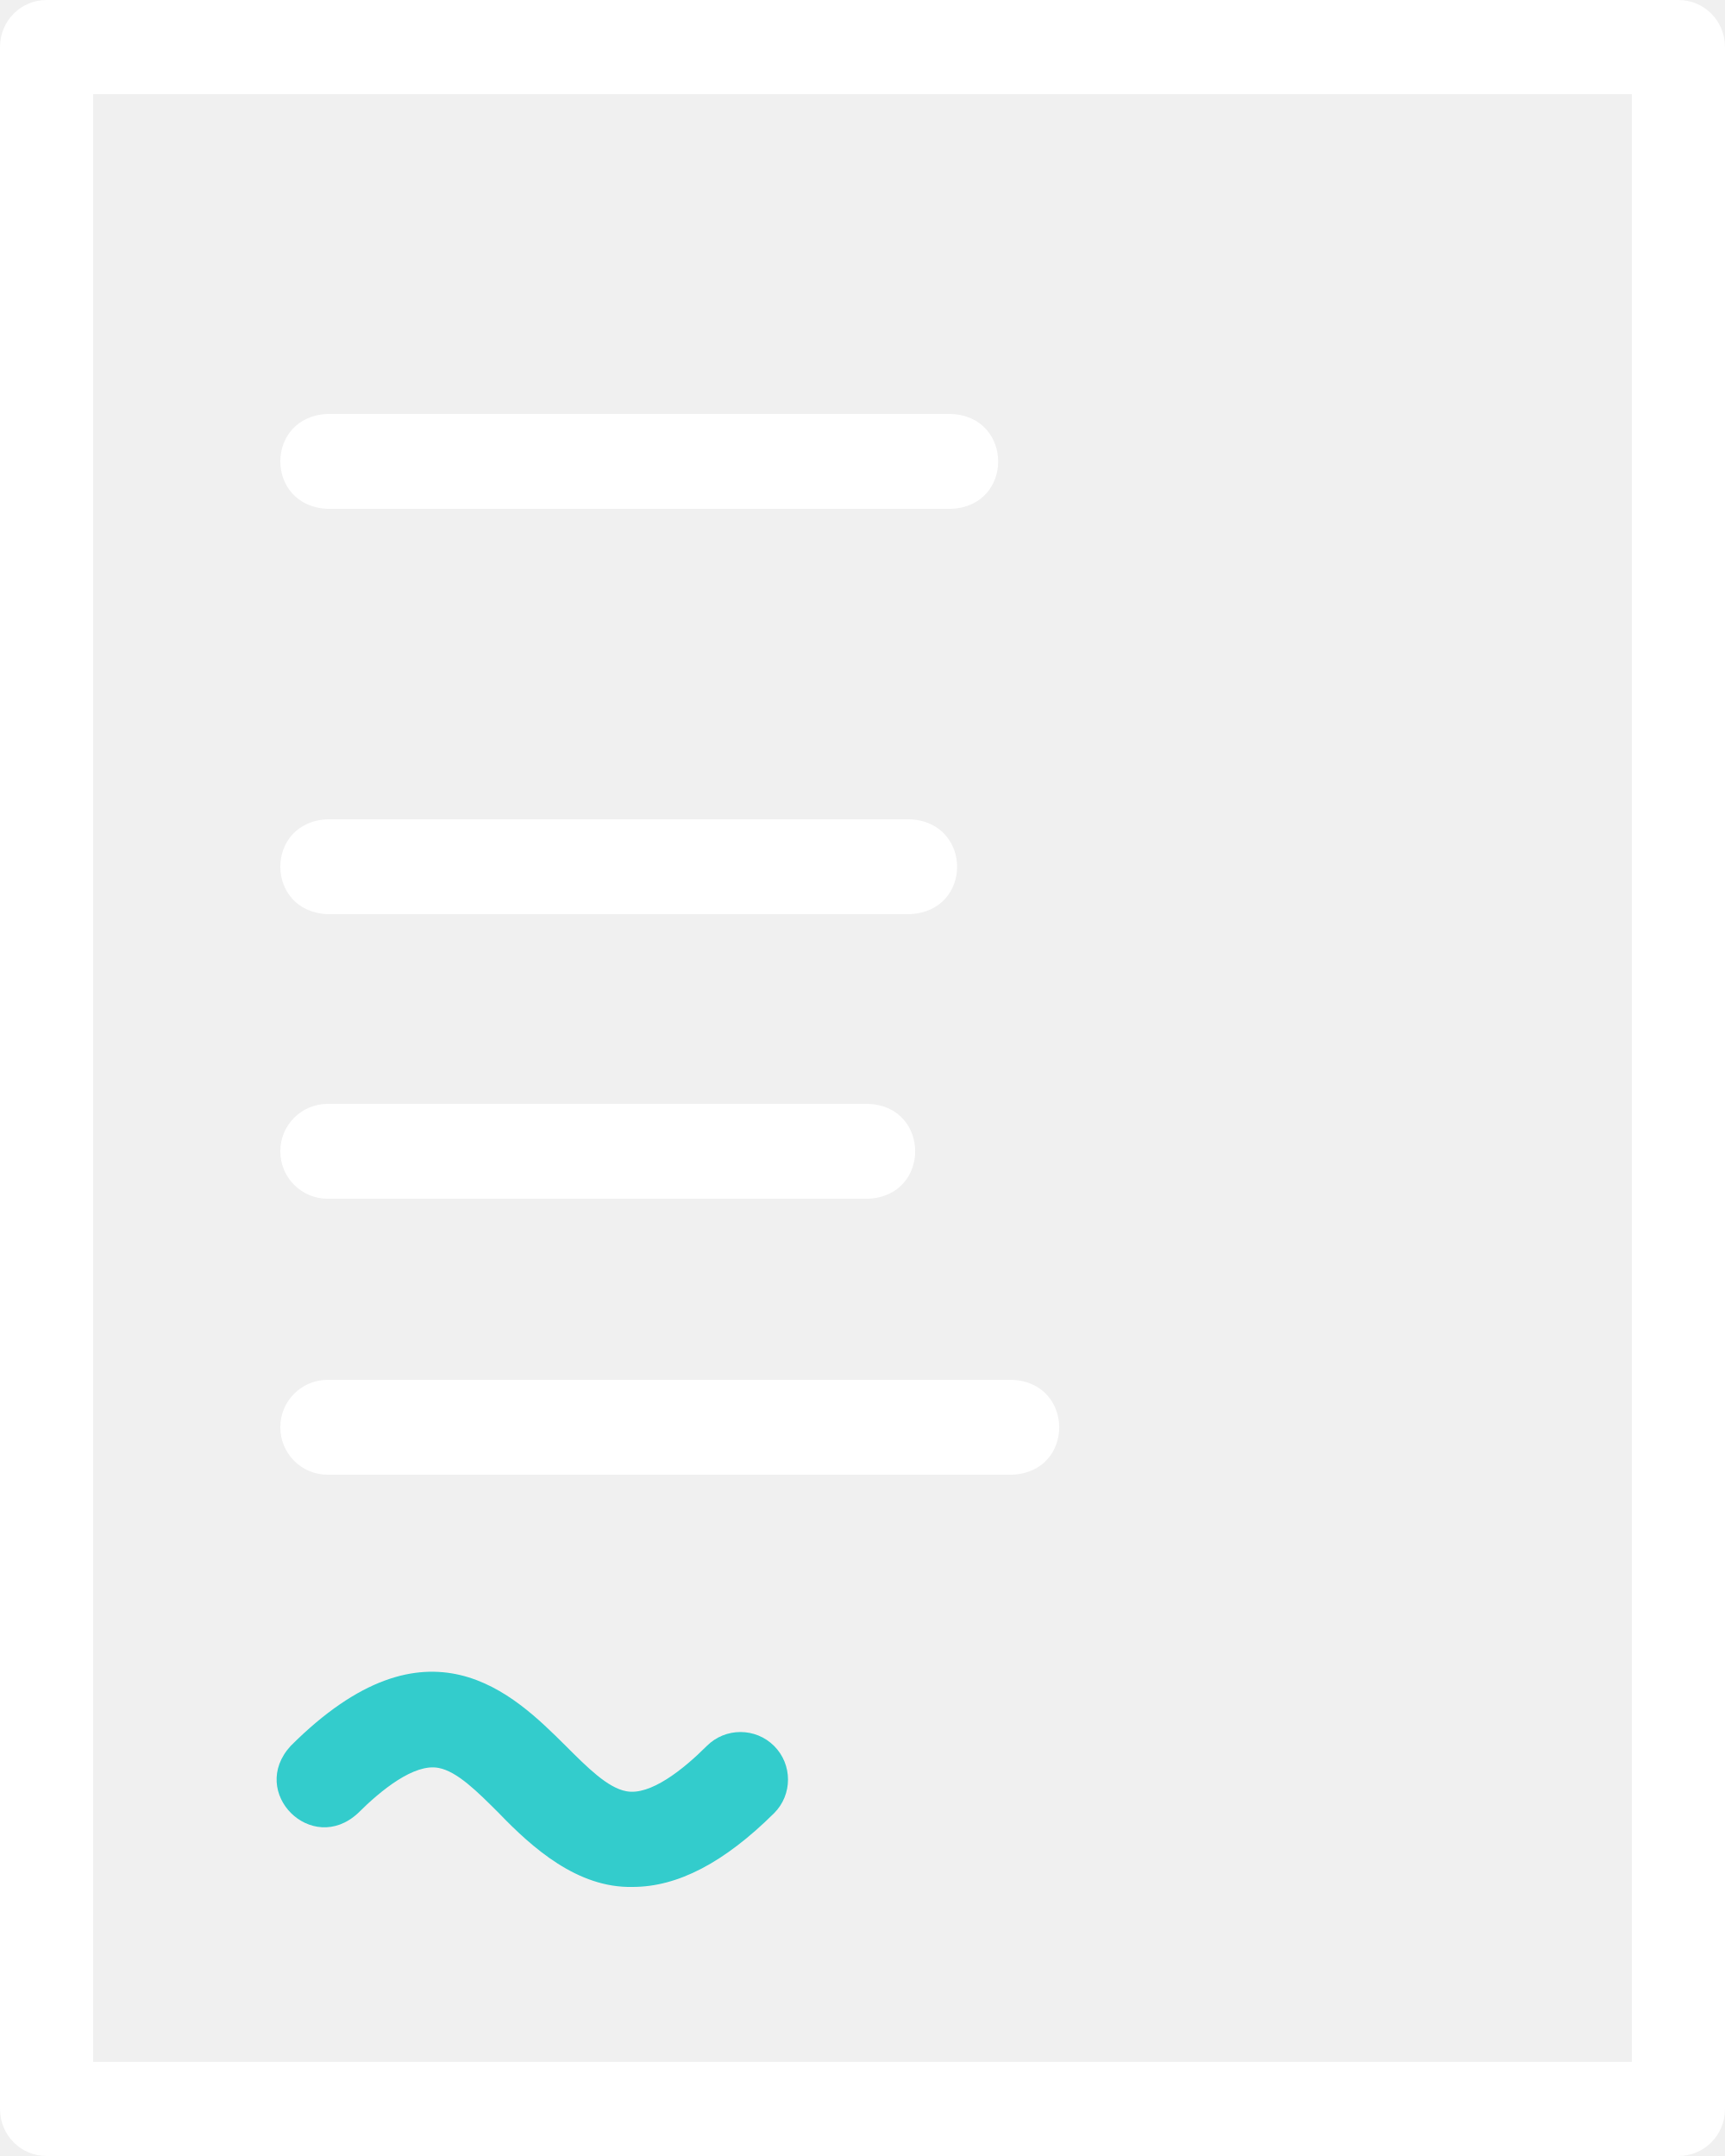
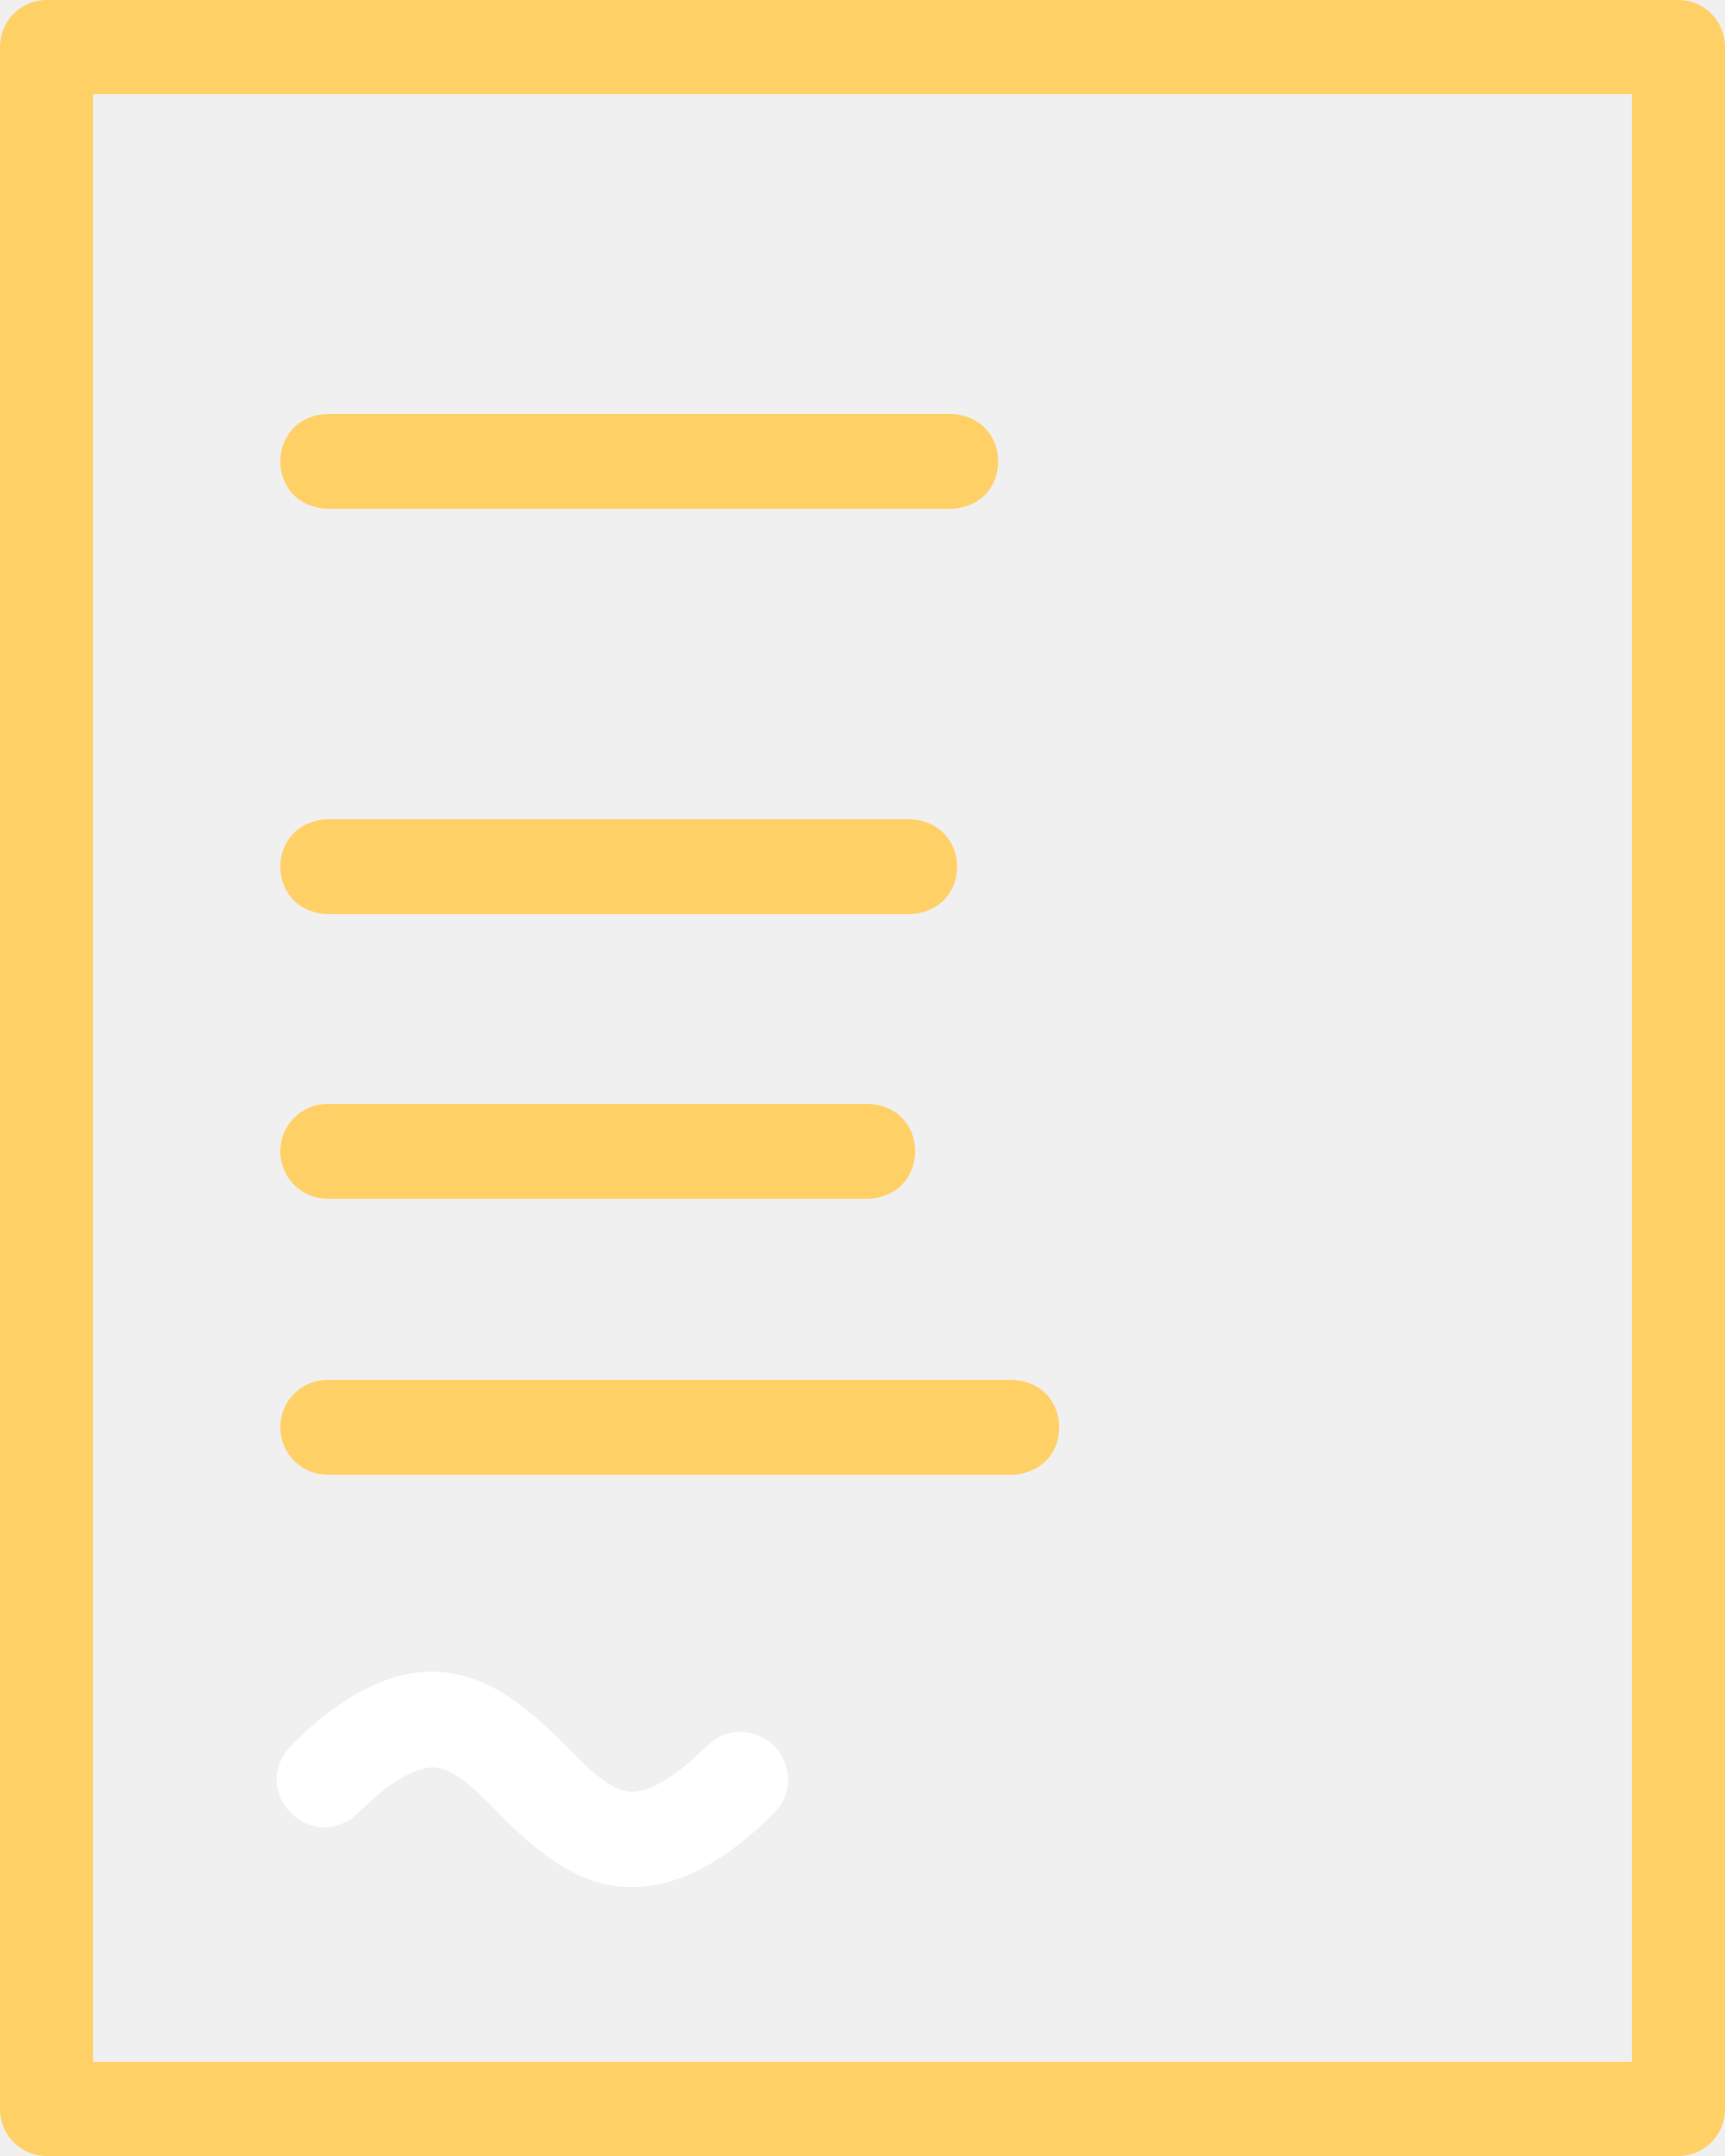
<svg xmlns="http://www.w3.org/2000/svg" id="Capa_1" viewBox="0 0 400 500">
  <defs>
-     <style>.cls-1{fill:#fff;}.cls-2{fill:#3cc;}</style>
+     <style>.cls-1{fill:#ffd066;}.cls-2{fill:#fff;}</style>
  </defs>
-   <path class="cls-1" d="M220.55,118H75.95c-14.6-.6-14.6-21.4,0-22H220.55c14.5,.6,14.6,21.4,0,22Z" />
-   <path class="cls-1" d="M210.95,212H75.95c-14.6-.6-14.6-21.4,0-22H210.95c14.6,.6,14.7,21.4,0,22Z" />
-   <path class="cls-1" d="M201.3,278H76c-6.1,0-11-4.9-11-11s4.9-11,11-11h125.3c14.5,.5,14.6,21.4,0,22Z" />
-   <path class="cls-1" d="M234.7,342H76c-6.1,0-11-4.9-11-11s4.9-11,11-11H234.7c14.5,.6,14.6,21.4,0,22Z" />
-   <path class="cls-2" d="M146.7,437.6c-12.8,.3-23.3-9.1-31-17.1-5-5-9.7-9.7-14-10.5-5.6-1.1-13.3,5.1-18.7,10.5-10.7,9.9-25.5-4.8-15.6-15.6,31.9-31.9,51.8-11.9,63.8,0,5,5,9.7,9.7,14,10.5,5.6,1.1,13.3-5.1,18.7-10.5,4.3-4.3,11.3-4.3,15.6,0,4.3,4.3,4.3,11.3,0,15.6-11.5,11.4-22.3,17.1-32.8,17.1Z" />
-   <path class="cls-1" d="M389.21,0H10.79C4.81,0,0,4.86,0,10.91V489.09c0,6.05,4.81,10.91,10.79,10.91H389.21c5.99,0,10.79-4.86,10.79-10.91V10.91c0-6.05-4.81-10.91-10.79-10.91Zm-10.79,478.17H21.59V21.83H378.41V478.17Z" />
+   <path class="cls-1" d="M220.55,118H75.95c-14.6-.6-14.6-21.4,0-22h144.6c14.5.6,14.6,21.4,0,22Z" />
+   <path class="cls-1" d="M210.95,212H75.95c-14.6-.6-14.6-21.4,0-22h135c14.6.6,14.7,21.4,0,22Z" />
+   <path class="cls-1" d="M201.3,278h-125.3c-6.1,0-11-4.9-11-11s4.9-11,11-11h125.3c14.5.5,14.6,21.4,0,22Z" />
+   <path class="cls-1" d="M234.7,342H76c-6.1,0-11-4.9-11-11s4.9-11,11-11h158.7c14.5.6,14.6,21.4,0,22Z" />
+   <path class="cls-2" d="M146.7,437.6c-12.8.3-23.3-9.1-31-17.1-5-5-9.7-9.7-14-10.5-5.6-1.1-13.3,5.1-18.7,10.5-10.7,9.9-25.5-4.8-15.6-15.6,31.9-31.9,51.8-11.9,63.8,0,5,5,9.7,9.7,14,10.5,5.6,1.1,13.3-5.1,18.7-10.5,4.3-4.3,11.3-4.3,15.6,0s4.3,11.3,0,15.6c-11.5,11.4-22.3,17.1-32.8,17.1Z" />
+   <path class="cls-1" d="M389.21,0H10.79C4.81,0,0,4.86,0,10.91v478.18c0,6.05,4.81,10.91,10.79,10.91h378.42c5.99,0,10.79-4.86,10.79-10.91V10.91c0-6.05-4.81-10.91-10.79-10.91ZM378.42,478.17H21.59V21.83h356.82v456.34h0Z" />
</svg>
